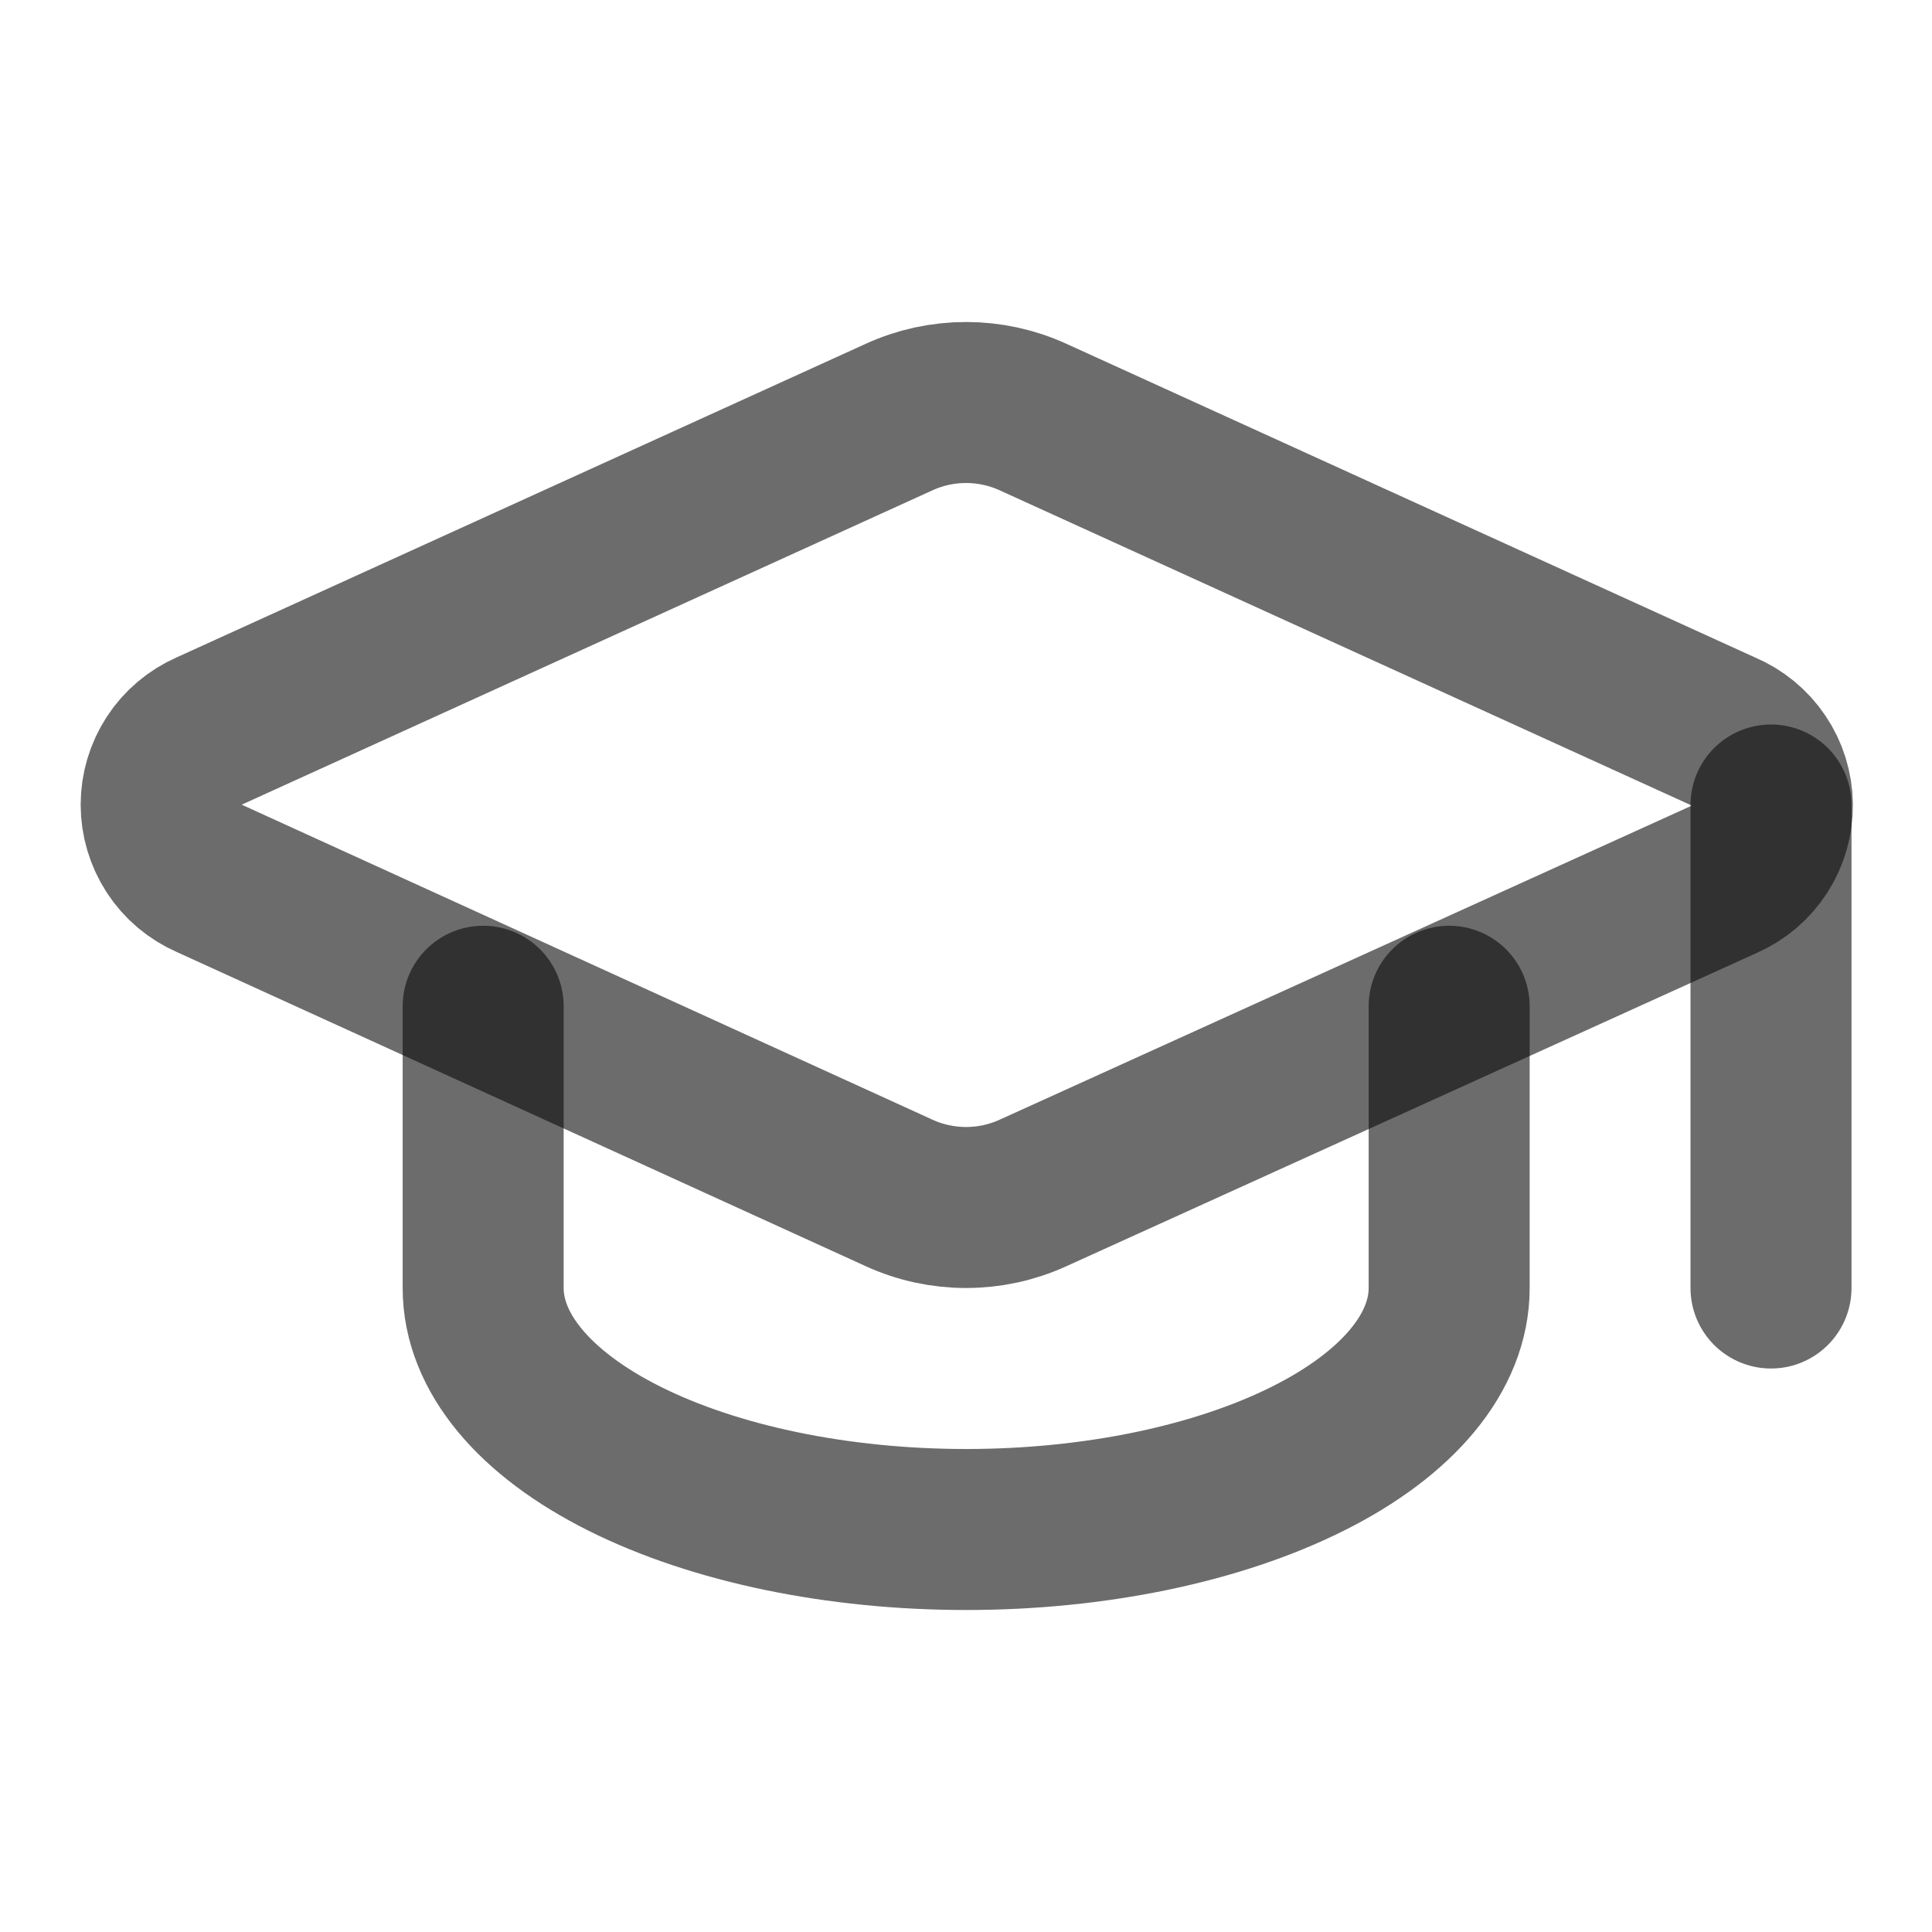
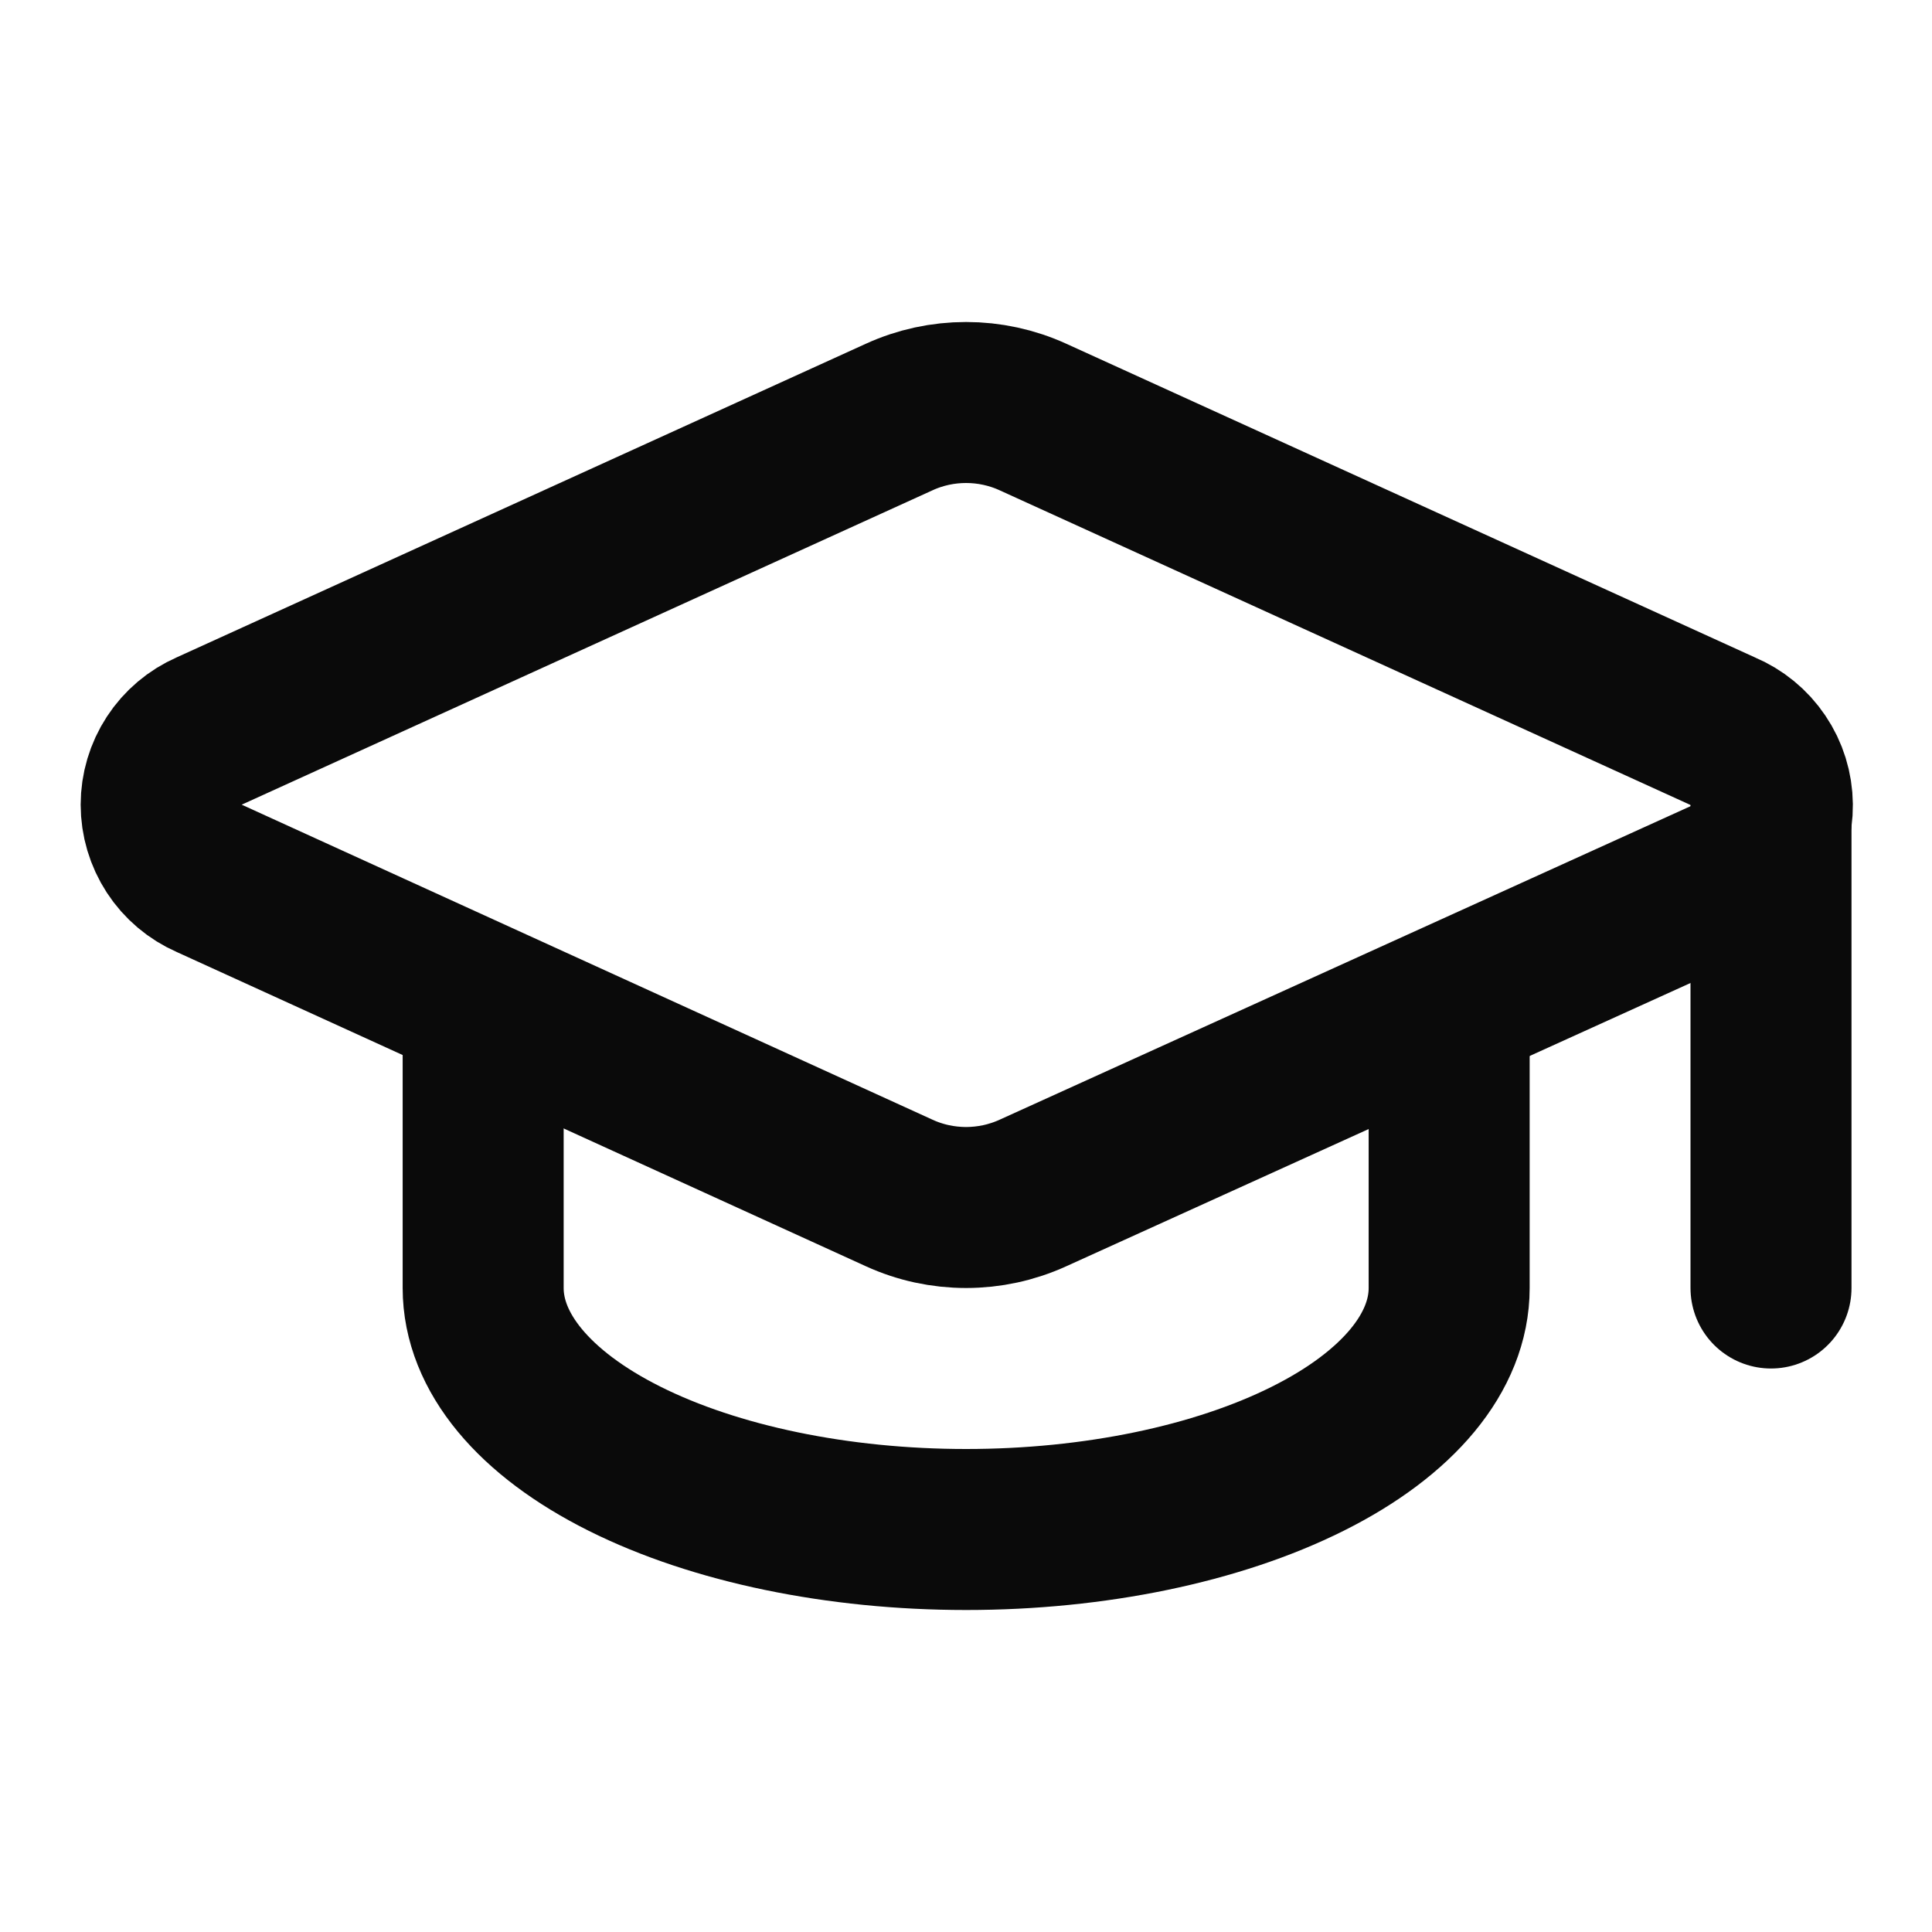
<svg xmlns="http://www.w3.org/2000/svg" width="24" height="24" viewBox="0 0 24 24" fill="none">
-   <path d="M21.421 10.922C21.6 10.843 21.752 10.713 21.858 10.549C21.964 10.384 22.019 10.192 22.017 9.997C22.015 9.801 21.956 9.61 21.846 9.448C21.737 9.286 21.582 9.159 21.402 9.084L12.831 5.18C12.57 5.061 12.287 5 12.001 5C11.714 5 11.431 5.061 11.171 5.18L2.601 9.08C2.423 9.158 2.271 9.286 2.165 9.449C2.059 9.611 2.002 9.802 2.002 9.996C2.002 10.19 2.059 10.38 2.165 10.543C2.271 10.706 2.423 10.834 2.601 10.912L11.171 14.82C11.431 14.939 11.714 15 12.001 15C12.287 15 12.57 14.939 12.831 14.82L21.421 10.922Z" stroke="#0A0A0A" stroke-opacity="0.6" stroke-width="2" stroke-linecap="round" stroke-linejoin="round" />
-   <path d="M22 10V16" stroke="#0A0A0A" stroke-opacity="0.6" stroke-width="2" stroke-linecap="round" stroke-linejoin="round" />
-   <path d="M6.002 12.5V16C6.002 16.796 6.634 17.559 7.759 18.121C8.885 18.684 10.411 19 12.002 19C13.593 19 15.119 18.684 16.245 18.121C17.37 17.559 18.002 16.796 18.002 16V12.5" stroke="#0A0A0A" stroke-opacity="0.6" stroke-width="2" stroke-linecap="round" stroke-linejoin="round" />
+   <path d="M21.421 10.922C21.6 10.843 21.752 10.713 21.858 10.549C21.964 10.384 22.019 10.192 22.017 9.997C22.015 9.801 21.956 9.61 21.846 9.448C21.737 9.286 21.582 9.159 21.402 9.084L12.831 5.18C12.57 5.061 12.287 5 12.001 5C11.714 5 11.431 5.061 11.171 5.18L2.601 9.08C2.423 9.158 2.271 9.286 2.165 9.449C2.059 9.611 2.002 9.802 2.002 9.996C2.002 10.19 2.059 10.38 2.165 10.543C2.271 10.706 2.423 10.834 2.601 10.912L11.171 14.82C11.431 14.939 11.714 15 12.001 15C12.287 15 12.57 14.939 12.831 14.82L21.421 10.922Z" stroke="#0A0A0A" stroke-width="2" stroke-linecap="round" stroke-linejoin="round" />
+   <path d="M22 10V16" stroke="#0A0A0A" stroke-width="2" stroke-linecap="round" stroke-linejoin="round" />
+   <path d="M6.002 12.5V16C6.002 16.796 6.634 17.559 7.759 18.121C8.885 18.684 10.411 19 12.002 19C13.593 19 15.119 18.684 16.245 18.121C17.37 17.559 18.002 16.796 18.002 16V12.5" stroke="#0A0A0A" stroke-width="2" stroke-linecap="round" stroke-linejoin="round" />
</svg>
